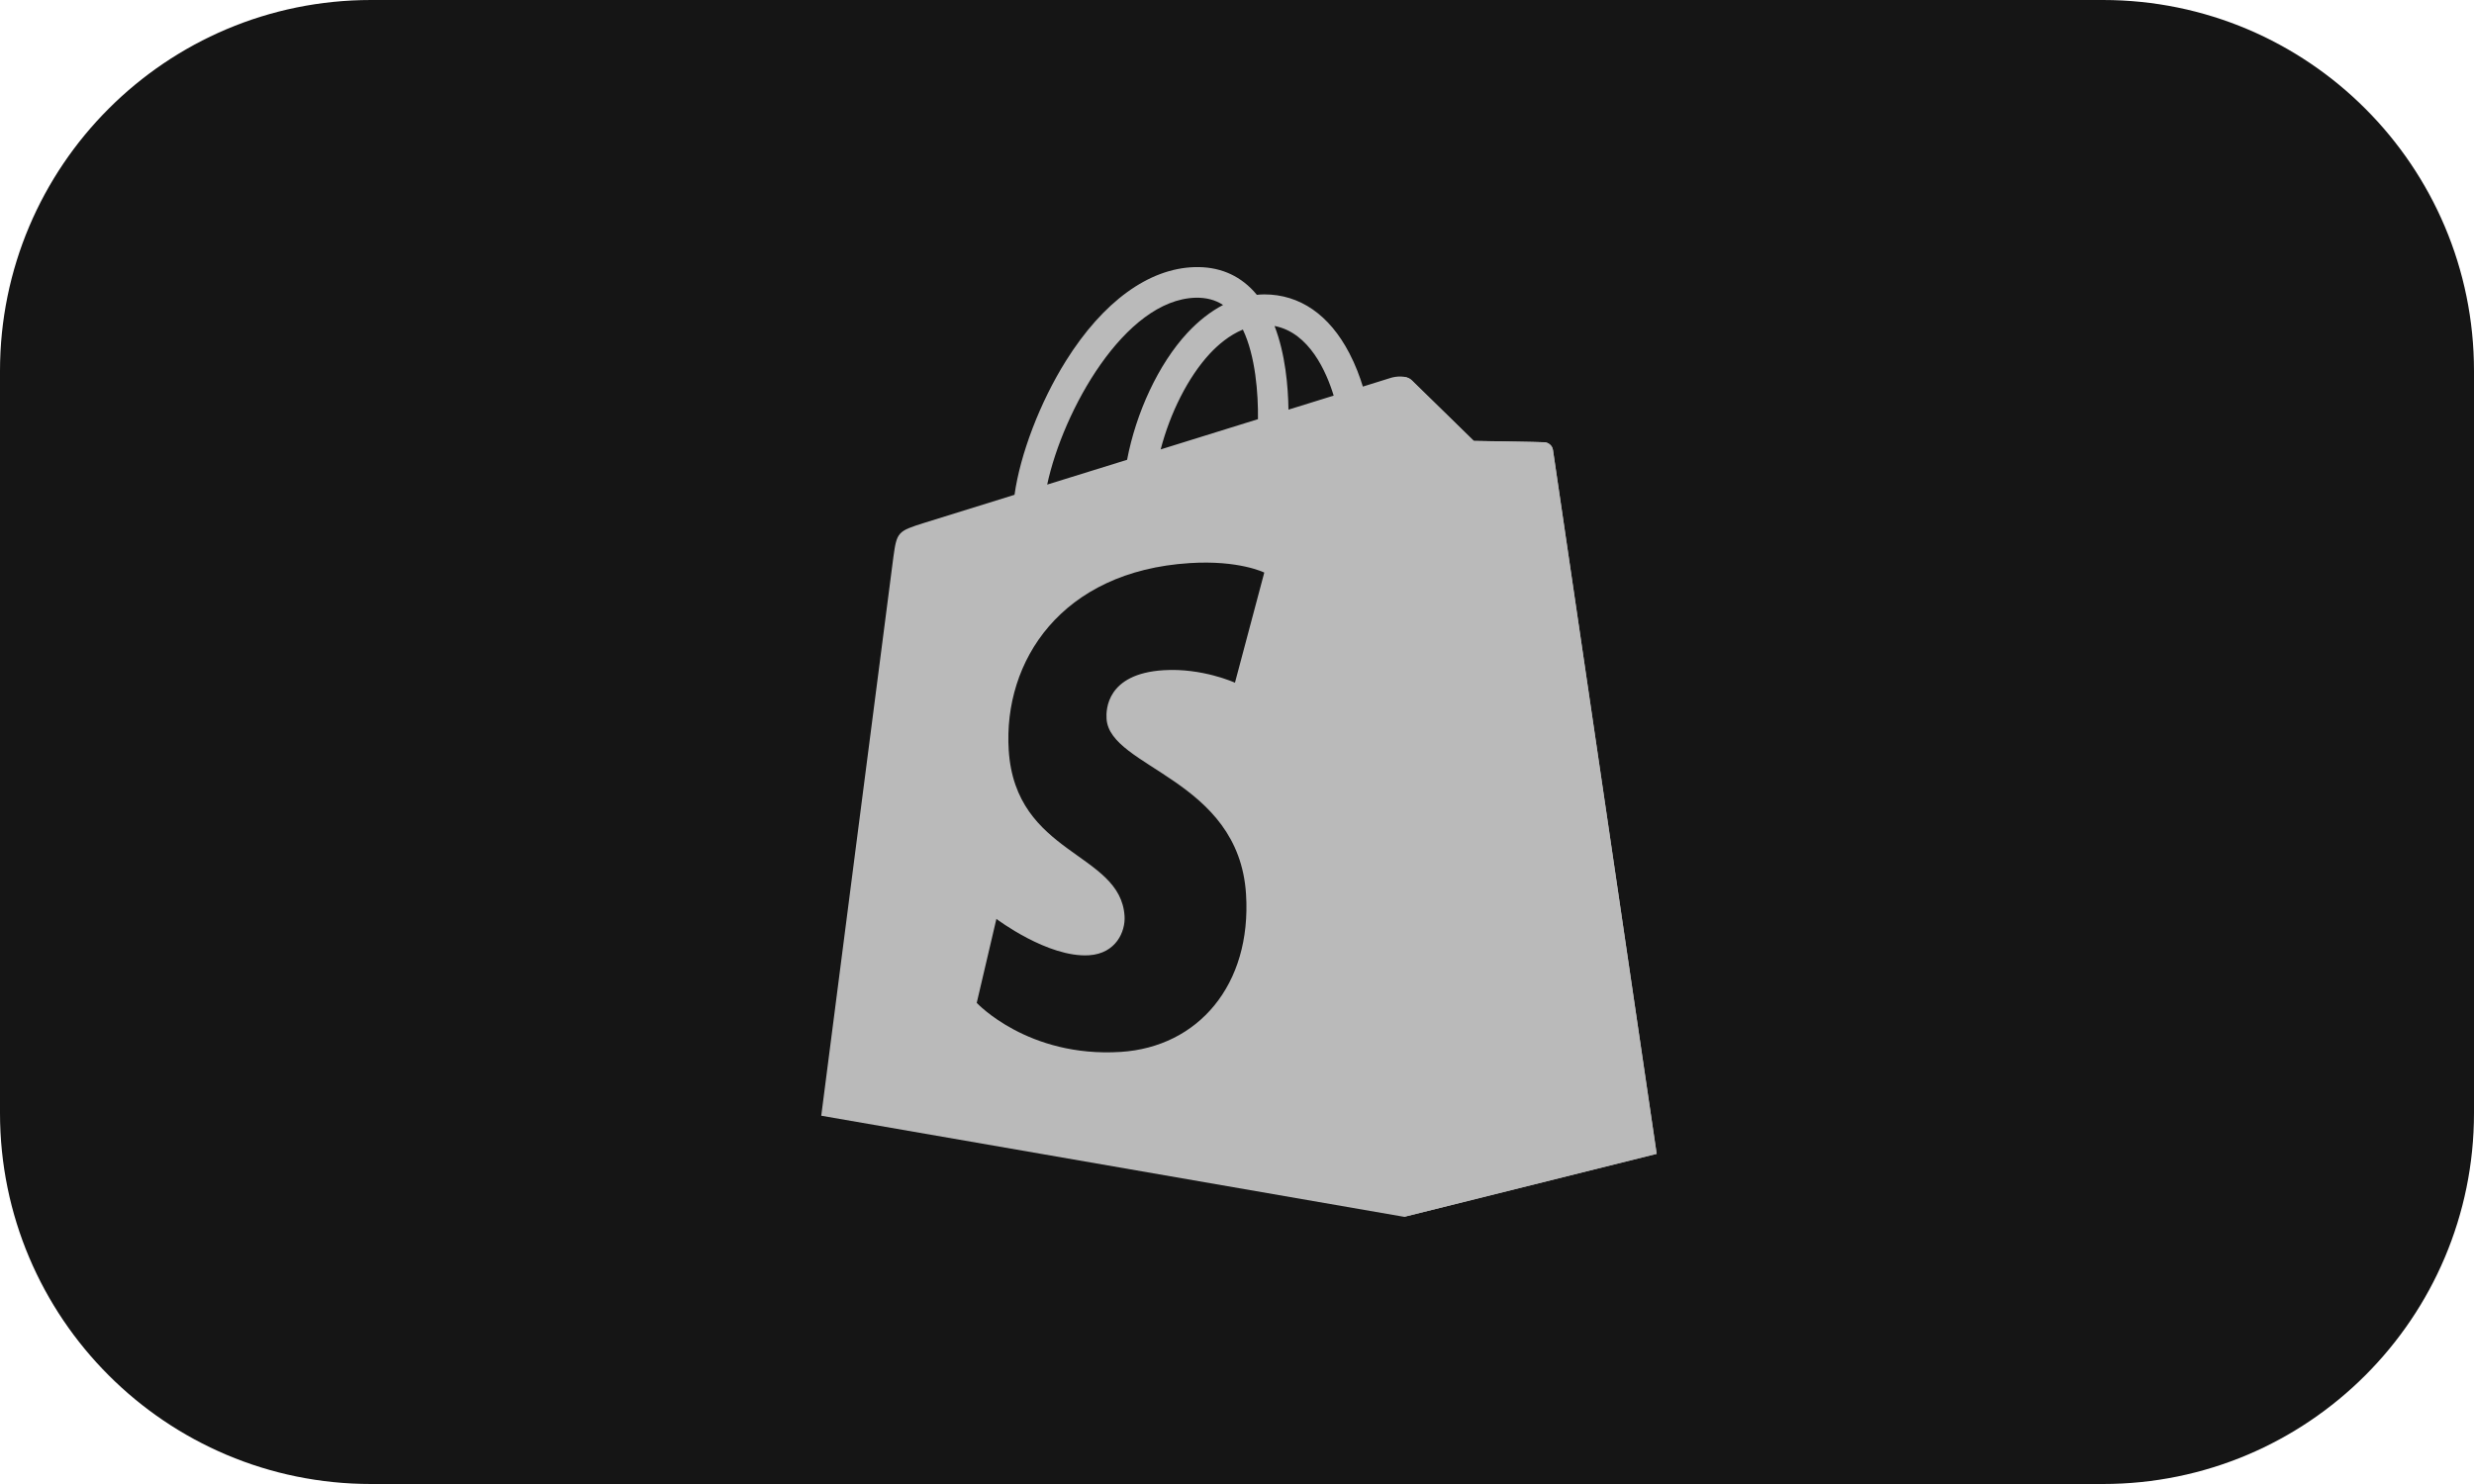
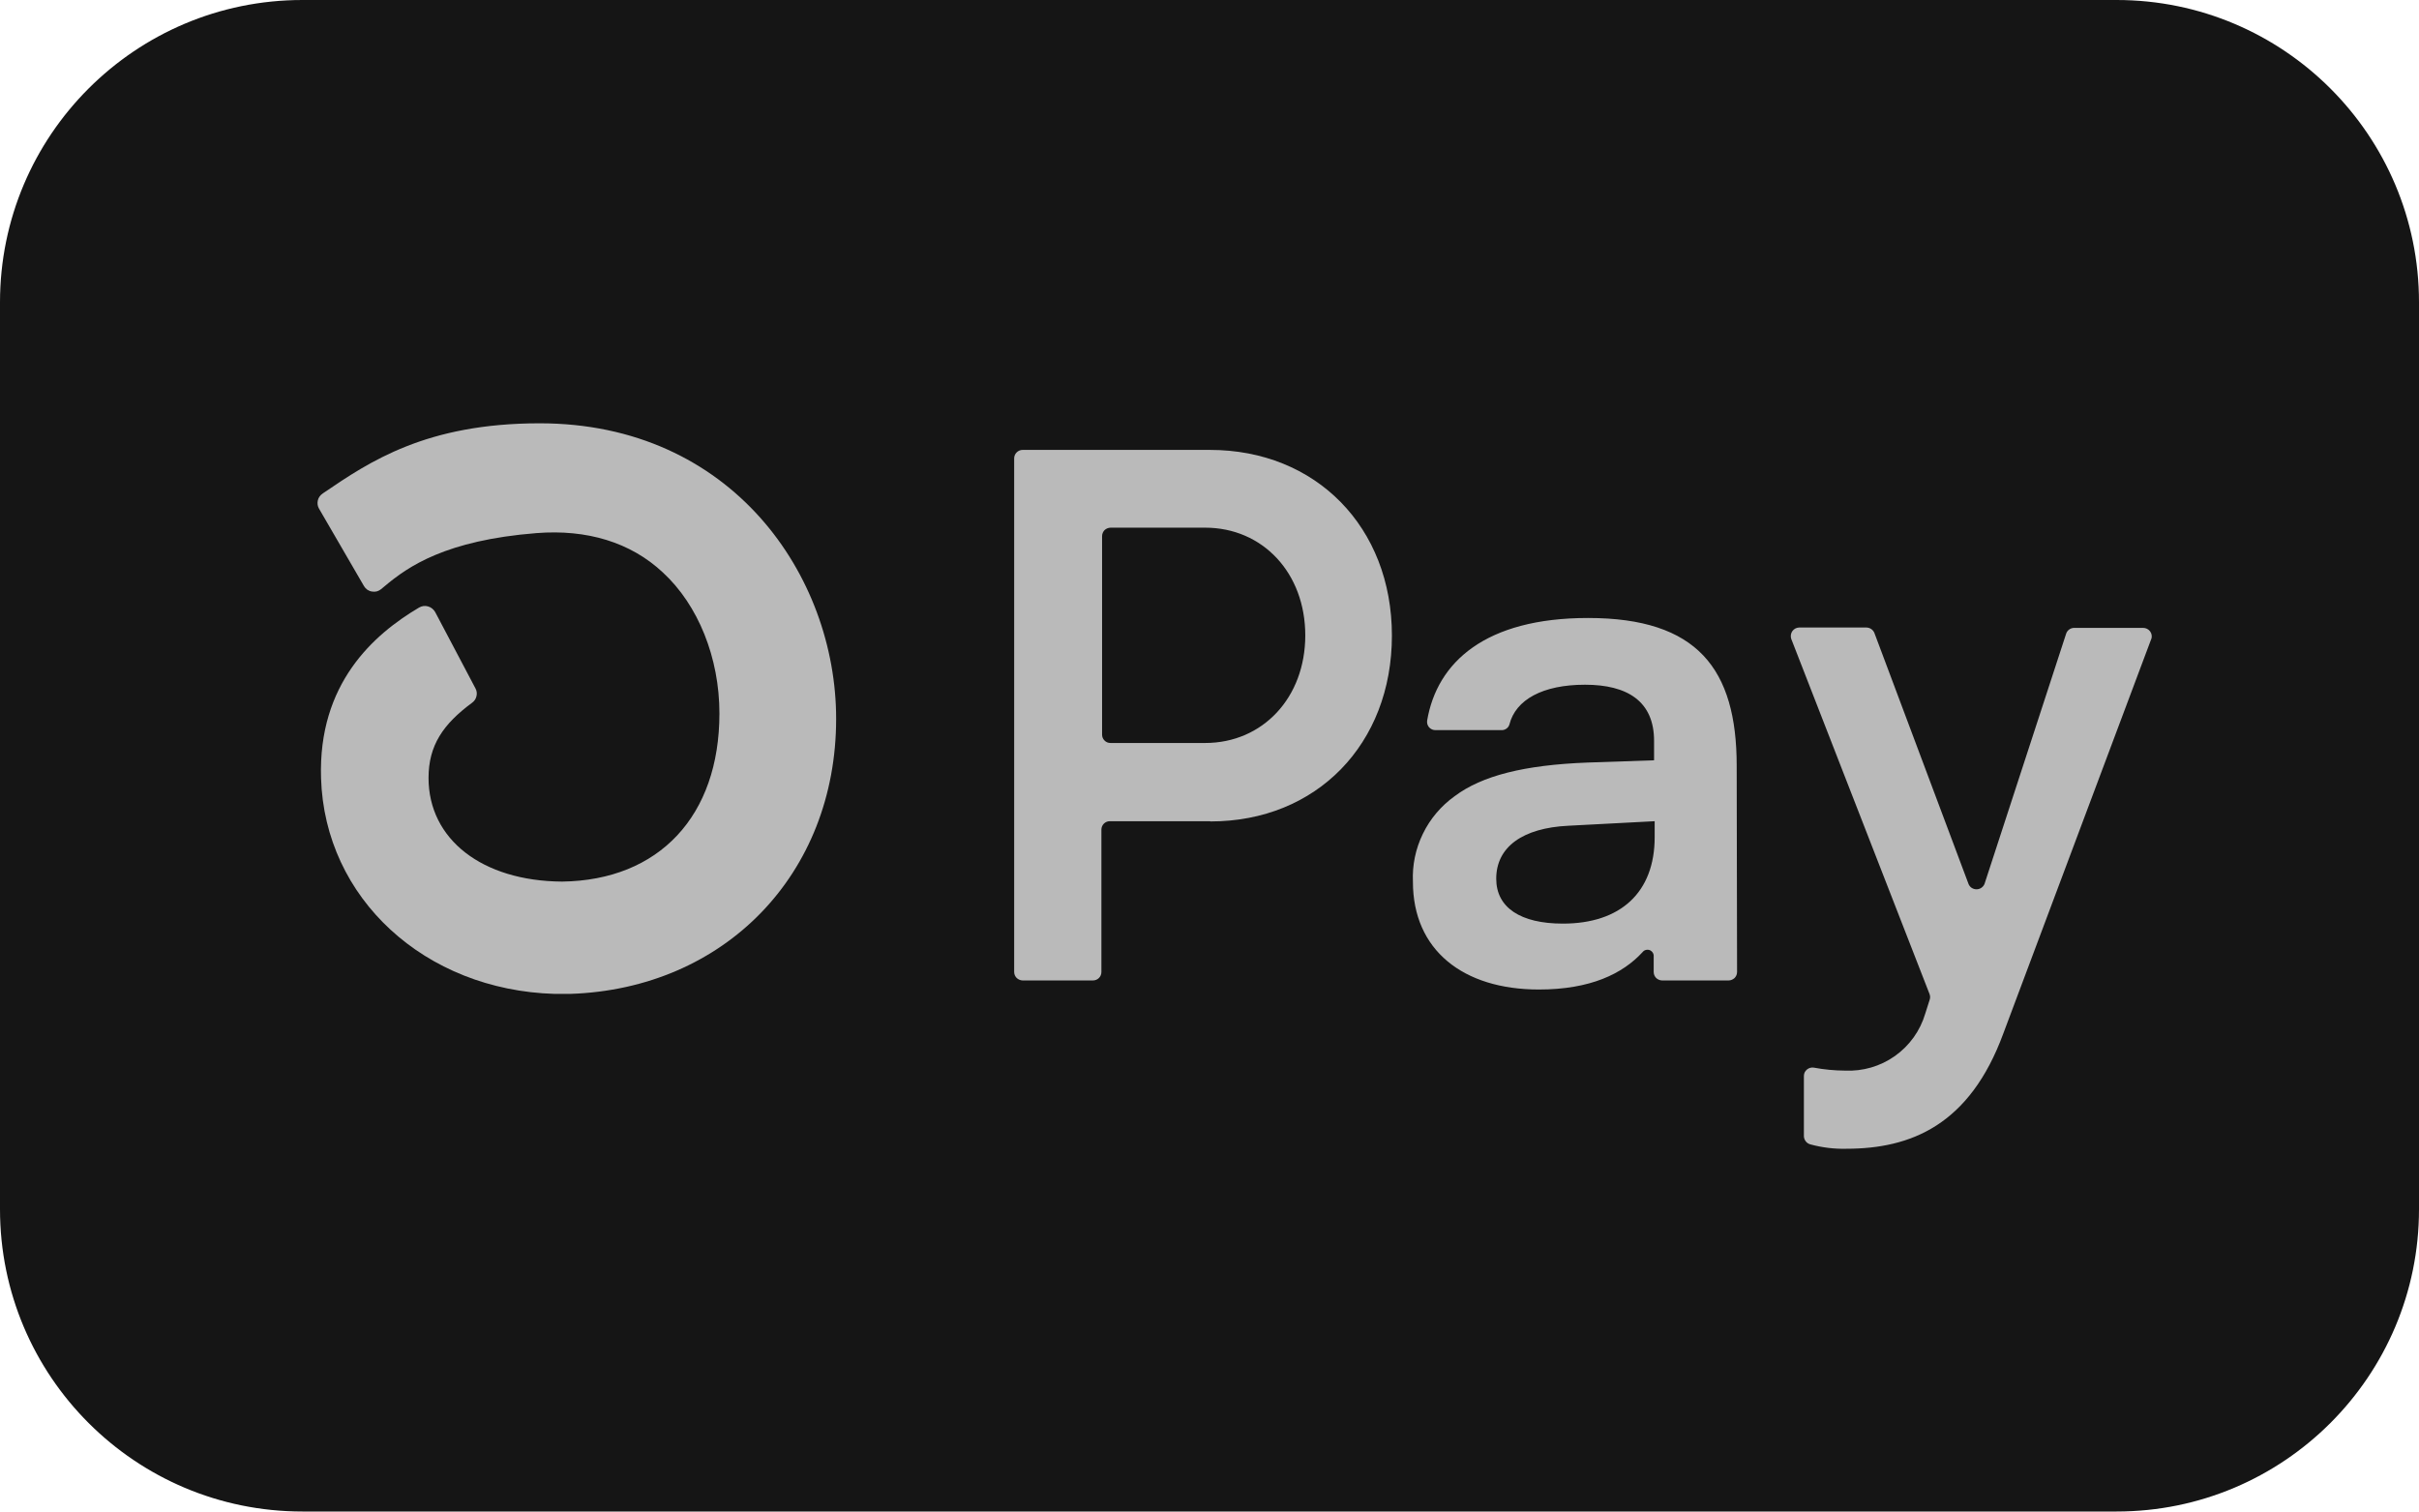
- <svg xmlns="http://www.w3.org/2000/svg" width="40" height="24" viewBox="0 0 40 24" fill="none">
-   <rect width="40" height="24" rx="6" fill="#151515" />
-   <path d="M25.108 7.277C25.097 7.199 25.03 7.156 24.974 7.152C24.918 7.147 23.828 7.13 23.828 7.13C23.828 7.13 22.917 6.242 22.827 6.152C22.737 6.062 22.561 6.089 22.493 6.109C22.492 6.11 22.322 6.163 22.035 6.252C21.987 6.096 21.917 5.904 21.816 5.711C21.492 5.09 21.017 4.762 20.442 4.761C20.442 4.761 20.441 4.761 20.44 4.761C20.4 4.761 20.361 4.764 20.321 4.768C20.304 4.747 20.287 4.727 20.269 4.708C20.019 4.439 19.698 4.309 19.314 4.32C18.573 4.341 17.834 4.879 17.236 5.833C16.814 6.505 16.494 7.349 16.403 8.002C15.552 8.267 14.956 8.451 14.943 8.456C14.513 8.591 14.5 8.604 14.444 9.011C14.402 9.318 13.278 18.044 13.278 18.044L22.701 19.679L26.785 18.66C26.785 18.66 25.118 7.355 25.108 7.277ZM21.563 6.398C21.346 6.466 21.1 6.542 20.832 6.625C20.827 6.249 20.782 5.725 20.607 5.272C21.17 5.379 21.447 6.017 21.563 6.398ZM20.339 6.779C19.845 6.932 19.306 7.1 18.766 7.268C18.918 6.683 19.206 6.102 19.56 5.72C19.692 5.578 19.876 5.42 20.095 5.33C20.3 5.76 20.344 6.368 20.339 6.779ZM19.329 4.815C19.503 4.811 19.65 4.85 19.775 4.932C19.574 5.037 19.381 5.187 19.199 5.382C18.728 5.889 18.367 6.677 18.223 7.436C17.774 7.575 17.335 7.712 16.931 7.837C17.186 6.642 18.185 4.848 19.329 4.815Z" fill="#BABABA" />
-   <path d="M24.975 7.153C24.919 7.148 23.829 7.132 23.829 7.132C23.829 7.132 22.918 6.243 22.828 6.153C22.795 6.119 22.749 6.102 22.702 6.095L22.702 19.68L26.786 18.661C26.786 18.661 25.119 7.356 25.109 7.278C25.098 7.201 25.03 7.158 24.975 7.153Z" fill="#BABABA" />
-   <path d="M20.441 9.26L19.967 11.041C19.967 11.041 19.438 10.799 18.811 10.839C17.891 10.897 17.881 11.479 17.891 11.625C17.941 12.422 20.029 12.596 20.146 14.461C20.238 15.929 19.37 16.933 18.119 17.012C16.618 17.107 15.792 16.219 15.792 16.219L16.11 14.861C16.11 14.861 16.942 15.491 17.608 15.449C18.043 15.421 18.198 15.066 18.182 14.815C18.117 13.776 16.417 13.838 16.309 12.13C16.219 10.694 17.159 9.238 19.233 9.107C20.032 9.055 20.441 9.26 20.441 9.26Z" fill="#151515" />
+ <svg xmlns="http://www.w3.org/2000/svg" width="32" height="20" viewBox="0 0 32 20" fill="none">
+   <rect width="32" height="20" rx="4" fill="#151515" />
+   <path d="M7.139 5.601C5.635 5.601 4.885 6.111 4.283 6.52L4.265 6.533C4.234 6.554 4.212 6.586 4.204 6.623C4.196 6.659 4.201 6.698 4.22 6.73L4.815 7.755C4.826 7.774 4.841 7.79 4.859 7.803C4.878 7.815 4.898 7.824 4.92 7.827C4.942 7.831 4.964 7.83 4.985 7.825C5.006 7.819 5.025 7.809 5.042 7.795L5.089 7.756C5.398 7.496 5.895 7.149 7.096 7.054C7.765 7.001 8.343 7.176 8.768 7.574C9.237 8.006 9.517 8.704 9.517 9.44C9.517 10.796 8.719 11.648 7.436 11.665C6.379 11.658 5.669 11.107 5.669 10.293C5.669 9.861 5.864 9.58 6.246 9.298C6.275 9.277 6.295 9.247 6.303 9.212C6.312 9.177 6.307 9.14 6.29 9.109L5.757 8.099C5.747 8.081 5.733 8.065 5.717 8.052C5.701 8.039 5.683 8.03 5.663 8.024C5.643 8.018 5.622 8.016 5.601 8.019C5.58 8.022 5.56 8.029 5.542 8.04C4.942 8.395 4.207 9.046 4.247 10.296C4.295 11.886 5.618 13.101 7.338 13.151H7.424H7.542C9.585 13.084 11.061 11.567 11.061 9.511C11.061 7.622 9.685 5.601 7.139 5.601Z" fill="#BABABA" />
+   <path fill-rule="evenodd" clip-rule="evenodd" d="M16.005 10.866H14.682C14.652 10.866 14.624 10.877 14.603 10.898C14.582 10.919 14.57 10.947 14.57 10.977V12.861C14.57 12.891 14.559 12.919 14.538 12.94C14.517 12.961 14.489 12.973 14.459 12.973H13.527C13.498 12.972 13.47 12.96 13.449 12.94C13.428 12.919 13.416 12.891 13.416 12.861V6.064C13.416 6.035 13.428 6.007 13.449 5.986C13.47 5.965 13.498 5.953 13.527 5.953H16.005C17.409 5.953 18.413 6.975 18.413 8.41C18.413 9.845 17.416 10.869 16.013 10.869L16.005 10.866ZM22.979 12.86C22.979 12.875 22.976 12.889 22.971 12.903C22.965 12.917 22.957 12.929 22.947 12.94C22.936 12.95 22.924 12.958 22.91 12.964C22.897 12.97 22.882 12.973 22.867 12.973H21.988C21.973 12.973 21.958 12.97 21.945 12.964C21.931 12.958 21.919 12.95 21.908 12.94C21.898 12.929 21.89 12.917 21.884 12.903C21.879 12.889 21.876 12.875 21.876 12.86V12.657C21.878 12.639 21.873 12.621 21.864 12.606C21.855 12.591 21.84 12.579 21.824 12.572C21.807 12.566 21.789 12.565 21.771 12.57C21.754 12.574 21.739 12.585 21.728 12.599C21.465 12.885 21.038 13.093 20.357 13.093C19.354 13.093 18.691 12.571 18.691 11.668C18.681 11.448 18.726 11.23 18.823 11.032C18.919 10.834 19.064 10.663 19.243 10.535C19.605 10.263 20.166 10.122 20.998 10.09L21.881 10.06V9.802C21.881 9.281 21.53 9.06 20.968 9.06C20.406 9.06 20.051 9.259 19.968 9.584C19.962 9.607 19.948 9.627 19.928 9.641C19.909 9.655 19.885 9.662 19.861 9.661H18.99C18.974 9.661 18.958 9.658 18.944 9.652C18.929 9.645 18.916 9.636 18.905 9.624C18.895 9.612 18.887 9.598 18.882 9.582C18.878 9.567 18.877 9.551 18.879 9.535C19.01 8.763 19.648 8.177 21.008 8.177C22.453 8.177 22.974 8.849 22.974 10.133L22.979 12.86ZM28.46 8.45L26.501 13.675C26.056 14.888 25.277 15.2 24.424 15.2C24.263 15.204 24.103 15.184 23.948 15.142C23.923 15.135 23.902 15.121 23.887 15.101C23.872 15.081 23.863 15.057 23.863 15.032V14.238C23.863 14.222 23.866 14.205 23.873 14.19C23.881 14.175 23.891 14.162 23.904 14.151C23.916 14.141 23.931 14.133 23.947 14.129C23.963 14.124 23.98 14.124 23.997 14.127C24.131 14.152 24.268 14.165 24.405 14.166C24.64 14.177 24.874 14.11 25.067 13.973C25.259 13.837 25.401 13.64 25.468 13.413L25.526 13.231C25.535 13.206 25.535 13.18 25.526 13.155L23.695 8.452C23.69 8.435 23.688 8.417 23.691 8.399C23.694 8.382 23.7 8.365 23.71 8.351C23.721 8.336 23.734 8.325 23.75 8.316C23.765 8.308 23.783 8.304 23.801 8.303H24.691C24.714 8.304 24.736 8.311 24.755 8.324C24.773 8.337 24.788 8.355 24.796 8.376L26.04 11.694C26.048 11.715 26.062 11.734 26.081 11.747C26.101 11.76 26.123 11.767 26.146 11.767C26.169 11.767 26.192 11.76 26.211 11.747C26.23 11.734 26.245 11.715 26.253 11.694L27.332 8.385C27.339 8.362 27.354 8.343 27.373 8.329C27.392 8.315 27.415 8.308 27.439 8.308H28.351C28.369 8.308 28.386 8.312 28.402 8.32C28.418 8.328 28.432 8.339 28.442 8.353C28.453 8.367 28.46 8.384 28.463 8.401C28.466 8.418 28.465 8.436 28.46 8.453V8.45ZM15.942 6.982H14.69C14.66 6.983 14.632 6.995 14.611 7.015C14.591 7.036 14.579 7.064 14.579 7.094V9.721C14.579 9.751 14.591 9.779 14.612 9.799C14.632 9.82 14.66 9.831 14.69 9.831H15.942C16.705 9.831 17.267 9.23 17.267 8.407C17.267 7.583 16.705 6.982 15.942 6.982ZM20.675 12.221C20.114 12.221 19.793 12.009 19.793 11.627C19.793 11.206 20.144 10.955 20.747 10.926L21.889 10.866V11.077C21.889 11.808 21.438 12.221 20.675 12.221Z" fill="#BABABA" />
</svg>
